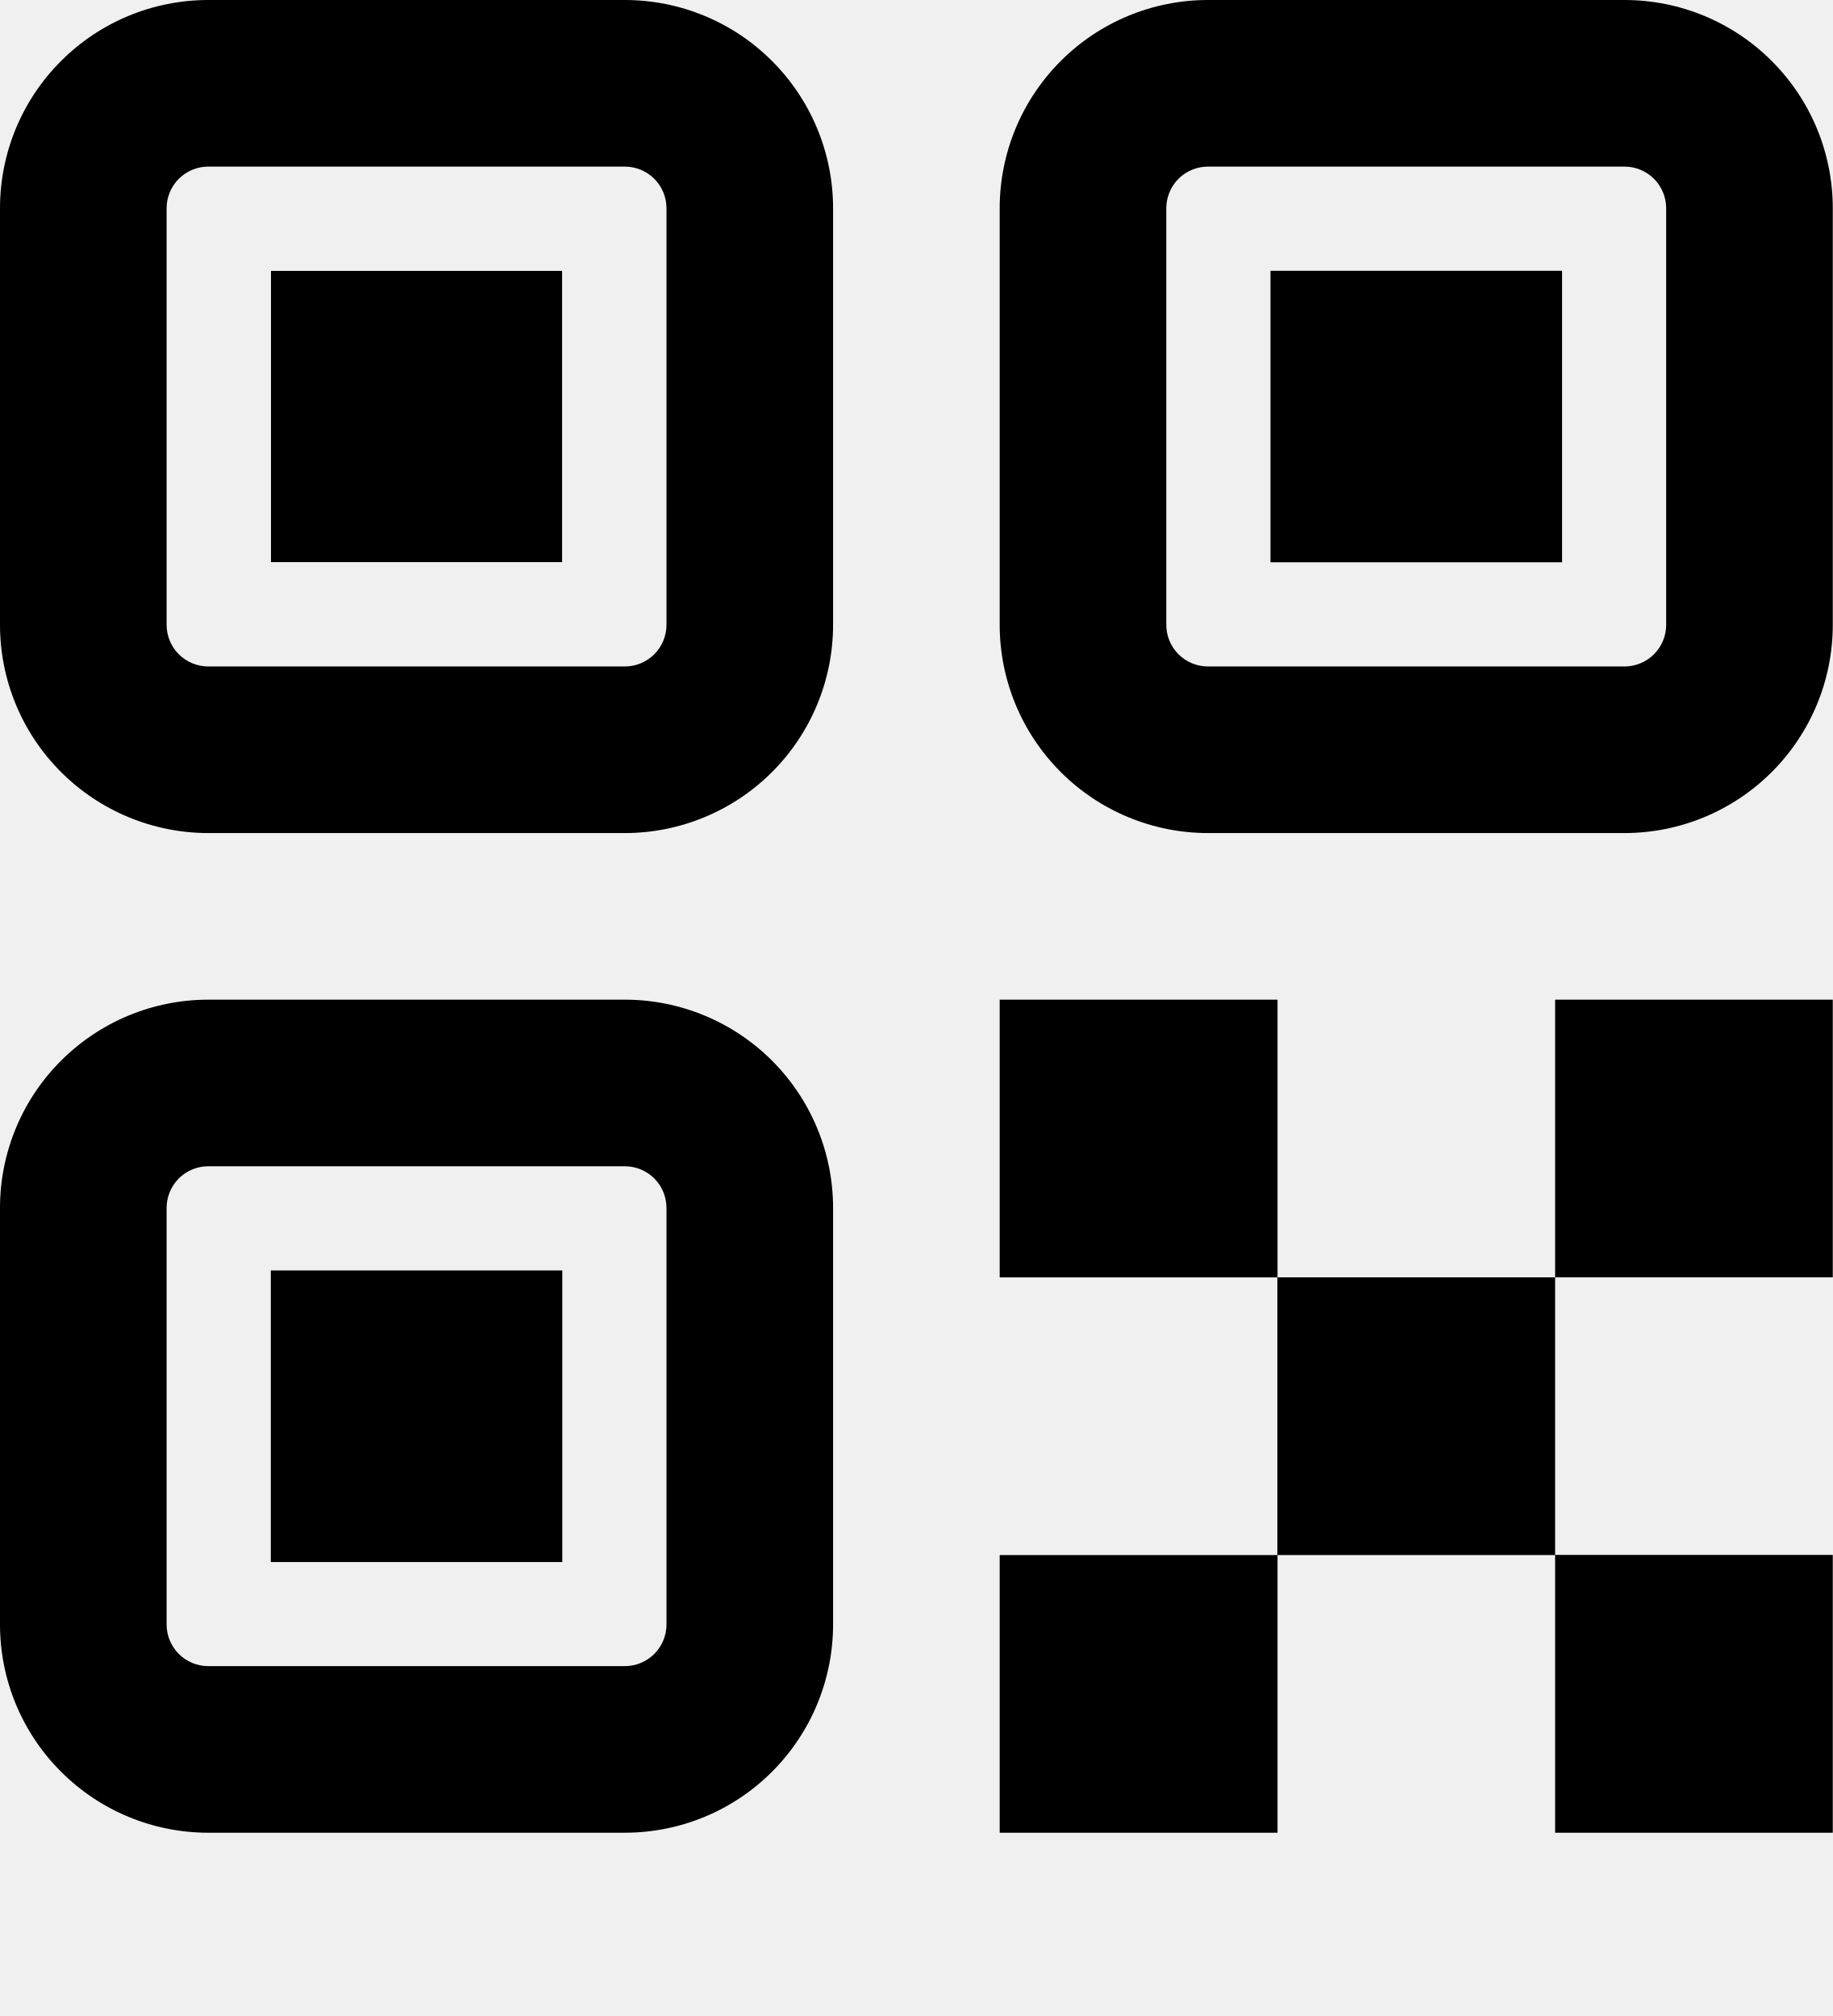
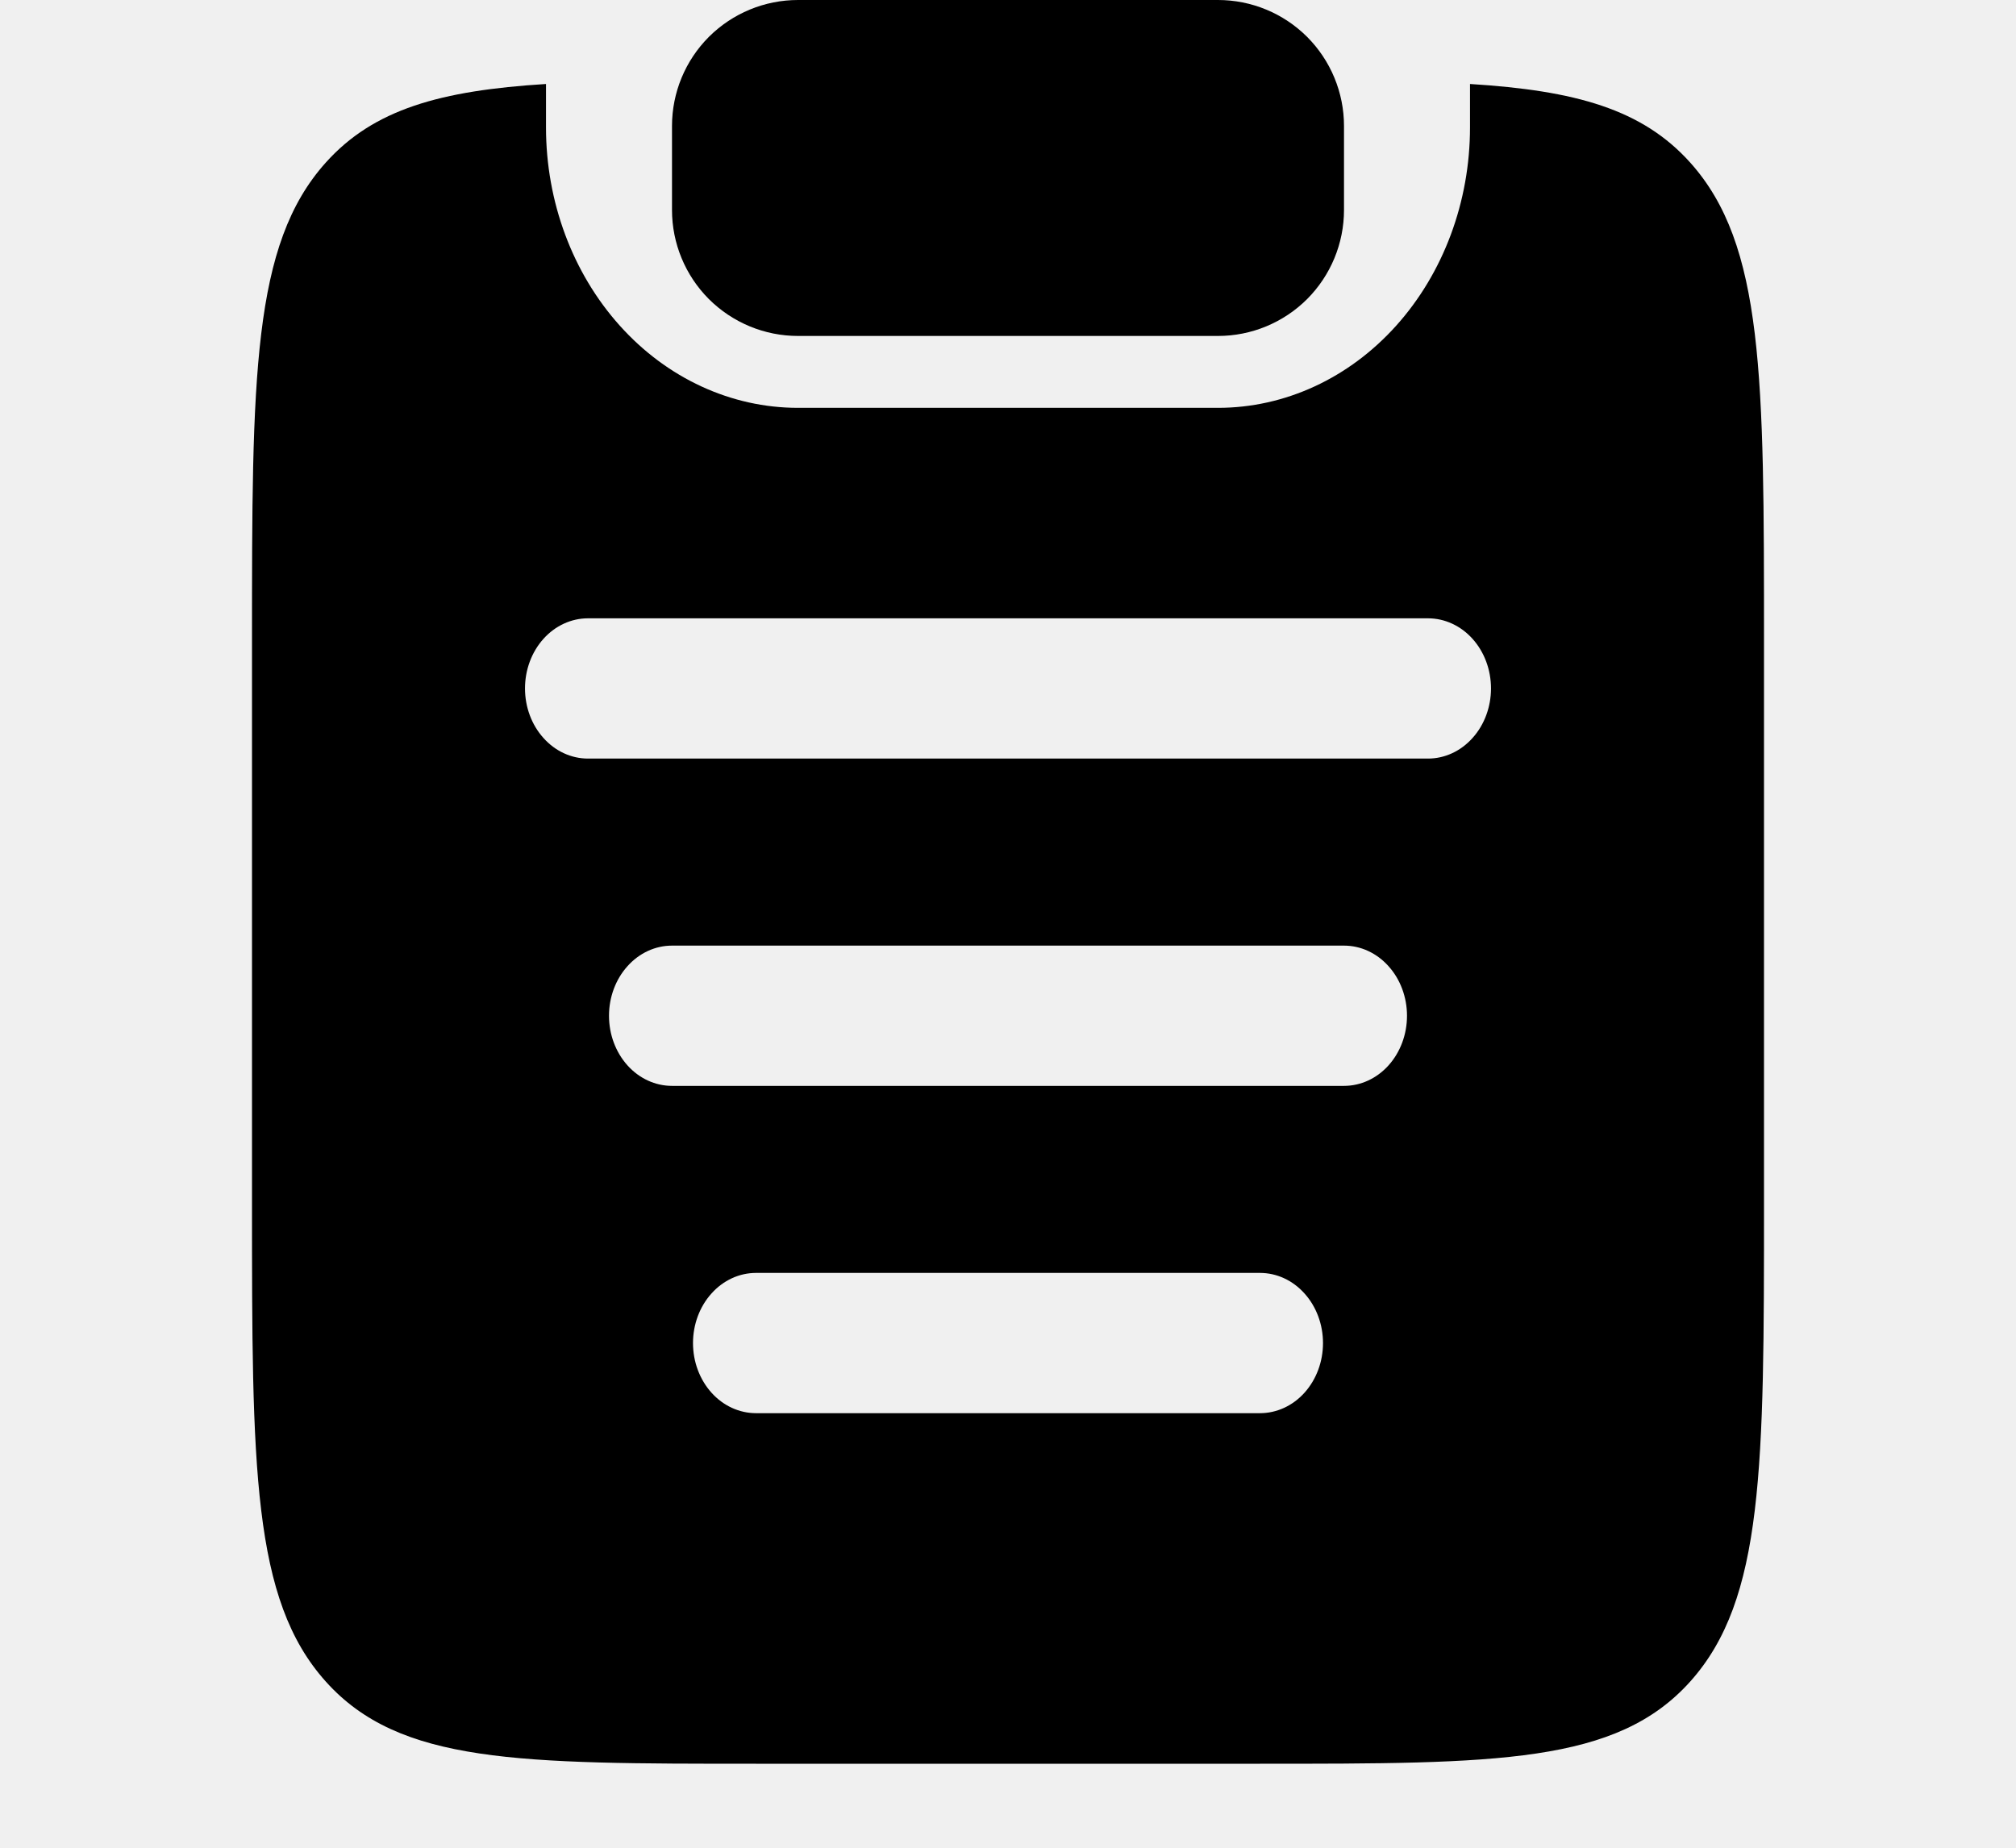
- <svg xmlns="http://www.w3.org/2000/svg" width="20" height="22" viewBox="0 0 20 22" fill="none">
-   <path d="M13.941 10.909V13.939H16.97V16.968H20V20H16.97V16.97H13.941V20H10.909V16.97H13.939V13.94H10.909V10.909H13.941ZM6.818 10.909C7.421 10.909 7.999 11.149 8.425 11.575C8.851 12.001 9.091 12.579 9.091 13.182V17.727C9.091 18.33 8.851 18.908 8.425 19.334C7.999 19.761 7.421 20 6.818 20H2.273C1.67 20 1.092 19.761 0.666 19.334C0.239 18.908 0 18.33 0 17.727V13.182C0 12.579 0.239 12.001 0.666 11.575C1.092 11.149 1.67 10.909 2.273 10.909H6.818ZM6.818 12.727H2.273C2.152 12.727 2.037 12.775 1.951 12.86C1.866 12.946 1.818 13.061 1.818 13.182V17.727C1.818 17.848 1.866 17.963 1.951 18.049C2.037 18.134 2.152 18.182 2.273 18.182H6.818C6.939 18.182 7.054 18.134 7.14 18.049C7.225 17.963 7.273 17.848 7.273 17.727V13.182C7.273 13.061 7.225 12.946 7.14 12.86C7.054 12.775 6.939 12.727 6.818 12.727ZM6.136 13.864V17.046H2.955V13.864H6.136ZM20 10.909V13.939H16.97V10.909H20ZM6.818 0C7.421 0 7.999 0.239 8.425 0.666C8.851 1.092 9.091 1.67 9.091 2.273V6.818C9.091 7.421 8.851 7.999 8.425 8.425C7.999 8.851 7.421 9.091 6.818 9.091H2.273C1.67 9.091 1.092 8.851 0.666 8.425C0.239 7.999 0 7.421 0 6.818V2.273C0 1.67 0.239 1.092 0.666 0.666C1.092 0.239 1.67 0 2.273 0H6.818ZM17.727 0C18.33 0 18.908 0.239 19.334 0.666C19.761 1.092 20 1.67 20 2.273V6.818C20 7.421 19.761 7.999 19.334 8.425C18.908 8.851 18.33 9.091 17.727 9.091H13.182C12.579 9.091 12.001 8.851 11.575 8.425C11.149 7.999 10.909 7.421 10.909 6.818V2.273C10.909 1.67 11.149 1.092 11.575 0.666C12.001 0.239 12.579 0 13.182 0H17.727ZM6.818 1.818H2.273C2.152 1.818 2.037 1.866 1.951 1.951C1.866 2.037 1.818 2.152 1.818 2.273V6.818C1.818 6.939 1.866 7.054 1.951 7.14C2.037 7.225 2.152 7.273 2.273 7.273H6.818C6.939 7.273 7.054 7.225 7.14 7.14C7.225 7.054 7.273 6.939 7.273 6.818V2.273C7.273 2.152 7.225 2.037 7.14 1.951C7.054 1.866 6.939 1.818 6.818 1.818ZM17.727 1.818H13.182C13.061 1.818 12.946 1.866 12.86 1.951C12.775 2.037 12.727 2.152 12.727 2.273V6.818C12.727 6.939 12.775 7.054 12.86 7.14C12.946 7.225 13.061 7.273 13.182 7.273H17.727C17.848 7.273 17.963 7.225 18.049 7.14C18.134 7.054 18.182 6.939 18.182 6.818V2.273C18.182 2.152 18.134 2.037 18.049 1.951C17.963 1.866 17.848 1.818 17.727 1.818ZM17.046 2.955V6.136H13.864V2.955H17.046ZM6.134 2.956V6.134H2.957V2.956H6.134Z" fill="black" />
+ <svg xmlns="http://www.w3.org/2000/svg" width="24" height="22" viewBox="0 0 24 22" fill="none">
+   <g clip-path="url(#clip0_1261_7177)">
+     <path d="M8 1.5C8 1.102 8.158 0.721 8.439 0.439C8.721 0.158 9.102 0 9.5 0H14.5C14.898 0 15.279 0.158 15.561 0.439C15.842 0.721 16 1.102 16 1.5V2.5C16 2.898 15.842 3.279 15.561 3.561C15.279 3.842 14.898 4 14.5 4H9.5C9.102 4 8.721 3.842 8.439 3.561C8.158 3.279 8 2.898 8 2.5V1.5Z" fill="black" />
+     <path fill-rule="evenodd" clip-rule="evenodd" d="M6.5 1C5.242 1.078 4.448 1.301 3.879 1.935C3 2.914 3 4.489 3 7.638V14.319C3 17.469 3 19.044 3.879 20.022C4.757 21 6.172 21 9 21H15C17.828 21 19.243 21 20.121 20.022C21 19.042 21 17.469 21 14.319V7.638C21 4.489 21 2.914 20.121 1.935C19.552 1.301 18.758 1.078 17.5 1V1.516C17.5 2.402 17.184 3.251 16.621 3.878C16.059 4.504 15.296 4.856 14.5 4.856H9.5C8.704 4.856 7.941 4.504 7.379 3.878C6.816 3.251 6.5 2.402 6.5 1.516V1ZM6.25 8.197C6.25 7.975 6.329 7.763 6.47 7.606C6.61 7.45 6.801 7.362 7 7.362H17C17.199 7.362 17.39 7.45 17.53 7.606C17.671 7.763 17.75 7.975 17.75 8.197C17.75 8.418 17.671 8.631 17.53 8.787C17.39 8.944 17.199 9.032 17 9.032H7C6.801 9.032 6.61 8.944 6.47 8.787C6.329 8.631 6.25 8.418 6.25 8.197ZM7.25 12.094C7.25 11.873 7.329 11.66 7.47 11.504C7.61 11.347 7.801 11.259 8 11.259H16C16.199 11.259 16.39 11.347 16.53 11.504C16.671 11.66 16.75 11.873 16.75 12.094C16.75 12.316 16.671 12.528 16.53 12.685C16.39 12.841 16.199 12.929 16 12.929H8C7.801 12.929 7.61 12.841 7.47 12.685C7.329 12.528 7.25 12.316 7.25 12.094ZM8.25 15.991C8.25 15.77 8.329 15.557 8.47 15.401C8.61 15.244 8.801 15.156 9 15.156H15C15.199 15.156 15.39 15.244 15.53 15.401C15.671 15.557 15.75 15.77 15.75 15.991C15.75 16.213 15.671 16.425 15.53 16.582C15.39 16.738 15.199 16.826 15 16.826H9C8.801 16.826 8.61 16.738 8.47 16.582C8.329 16.425 8.25 16.213 8.25 15.991Z" fill="black" />
+   </g>
+   <defs>
+     <clipPath id="clip0_1261_7177">
+       <rect width="24" height="22" fill="white" />
+     </clipPath>
+   </defs>
</svg>
